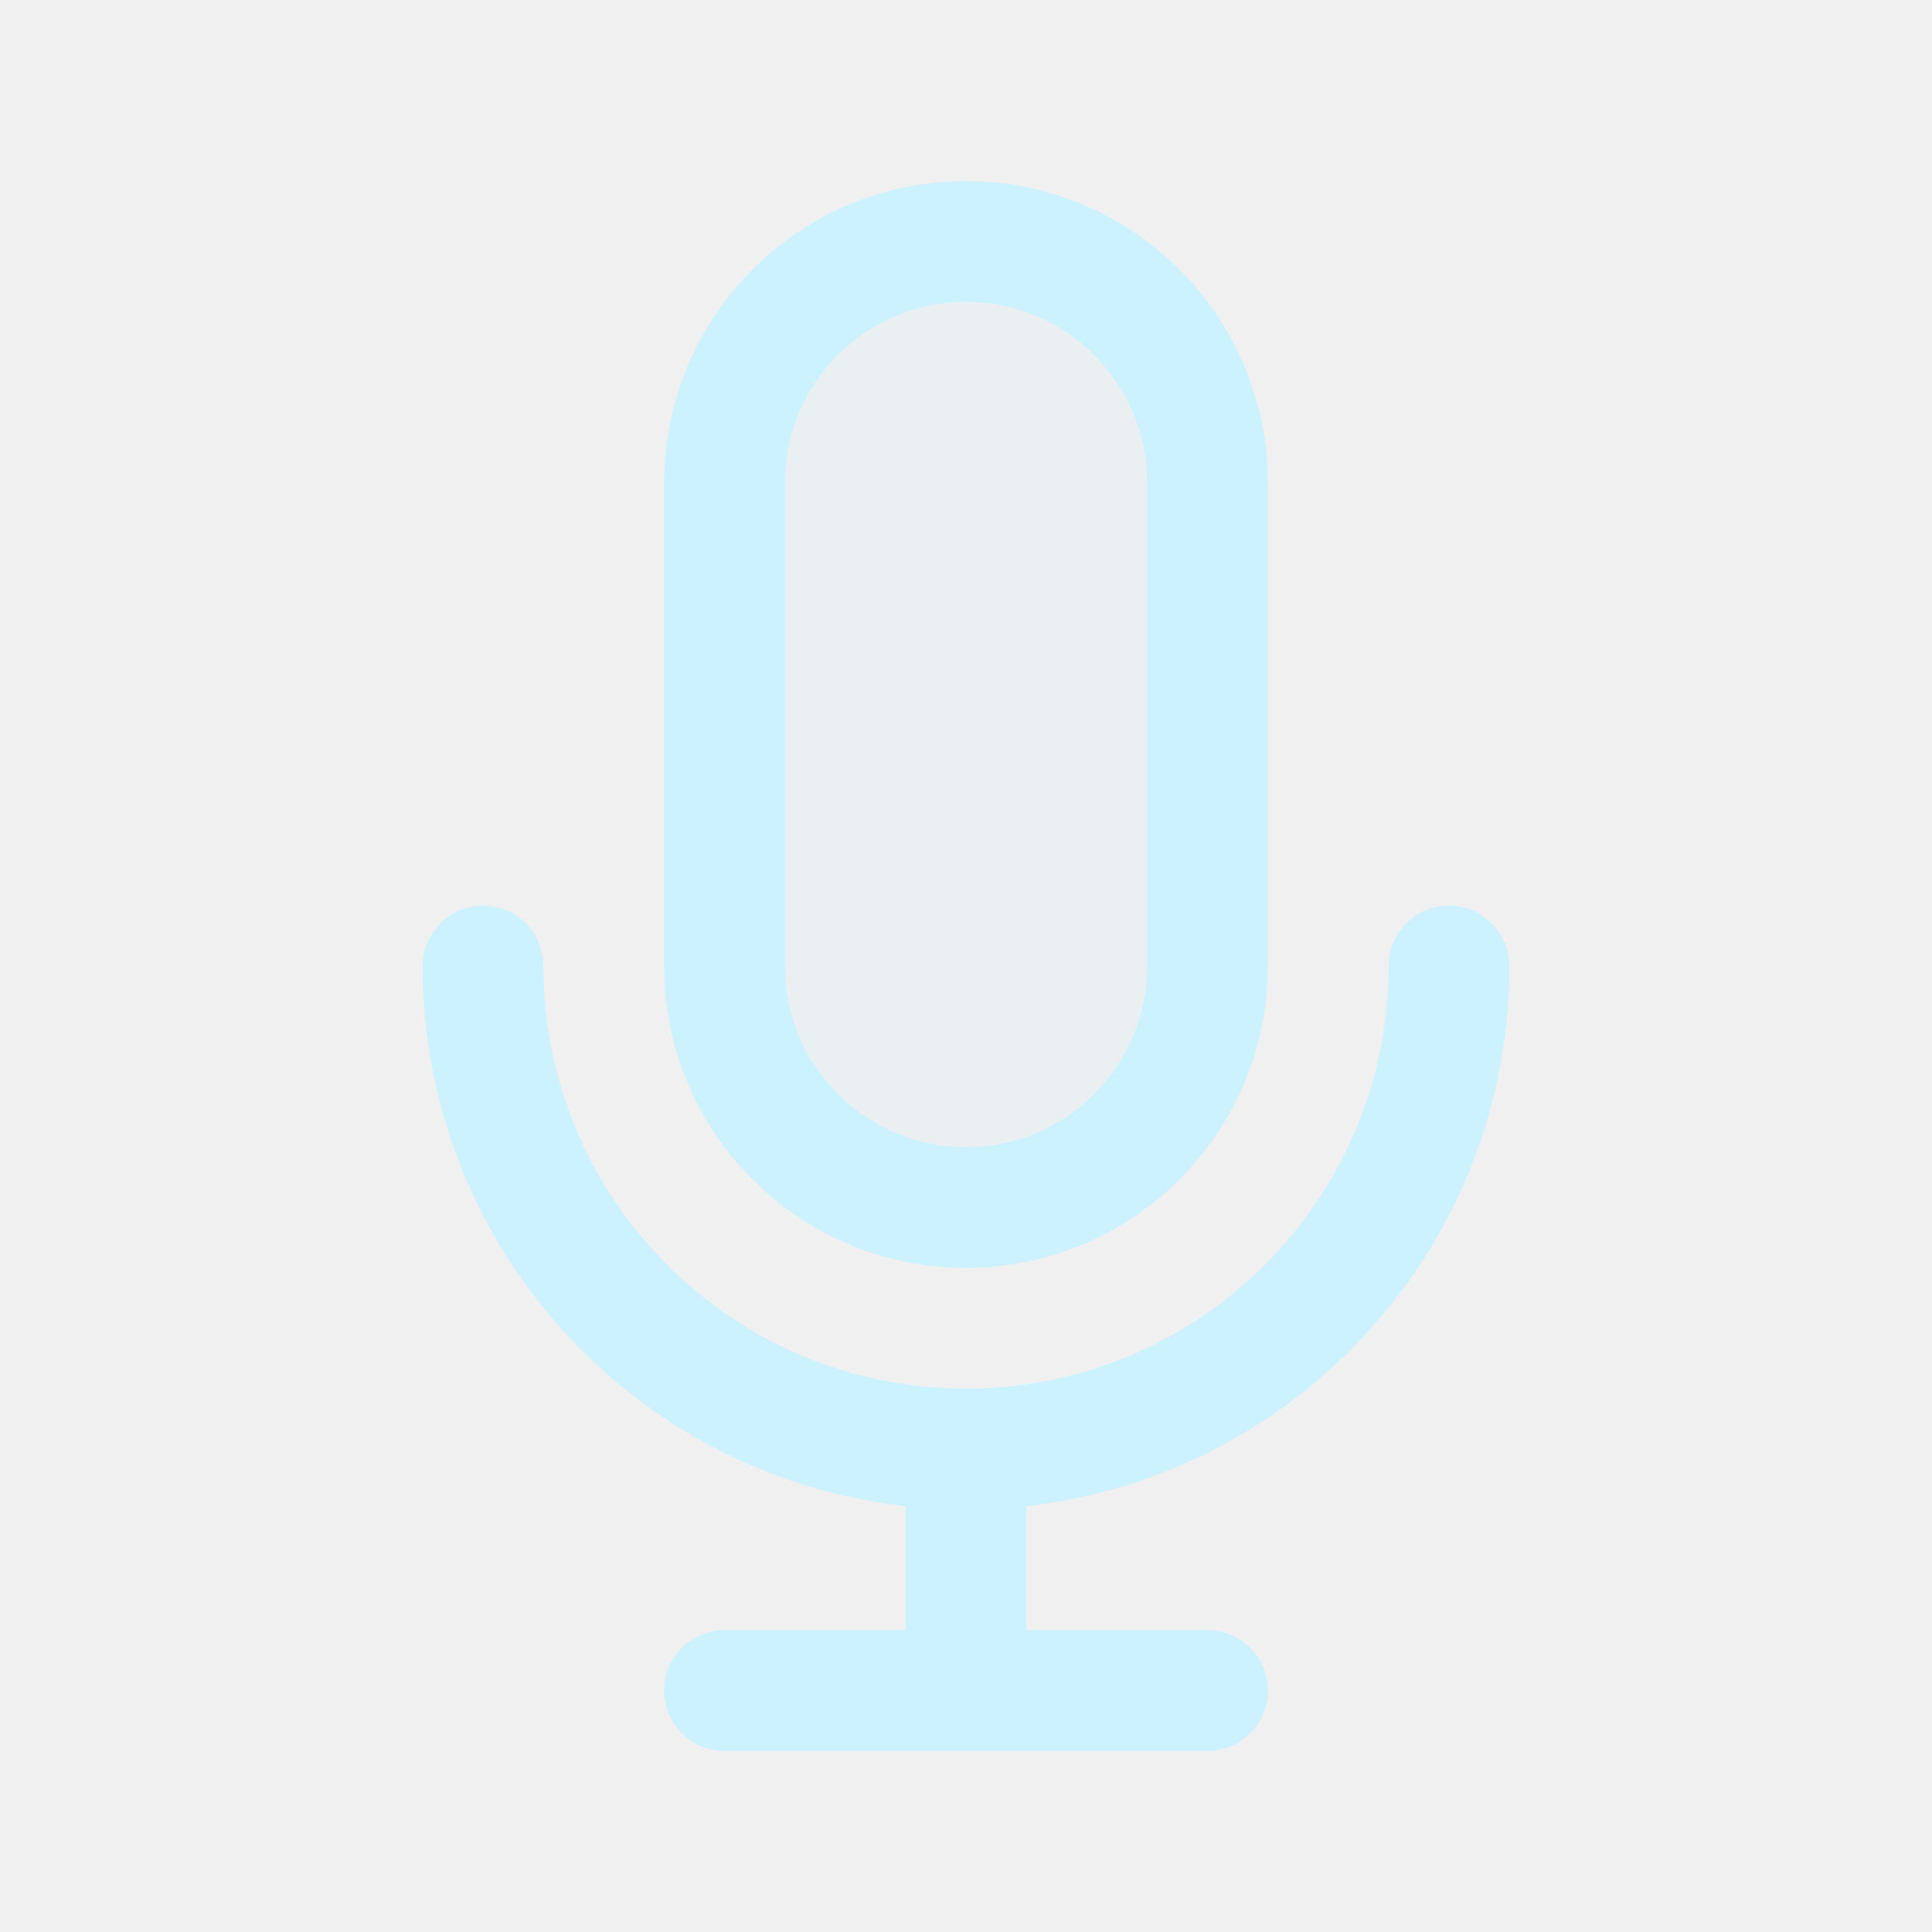
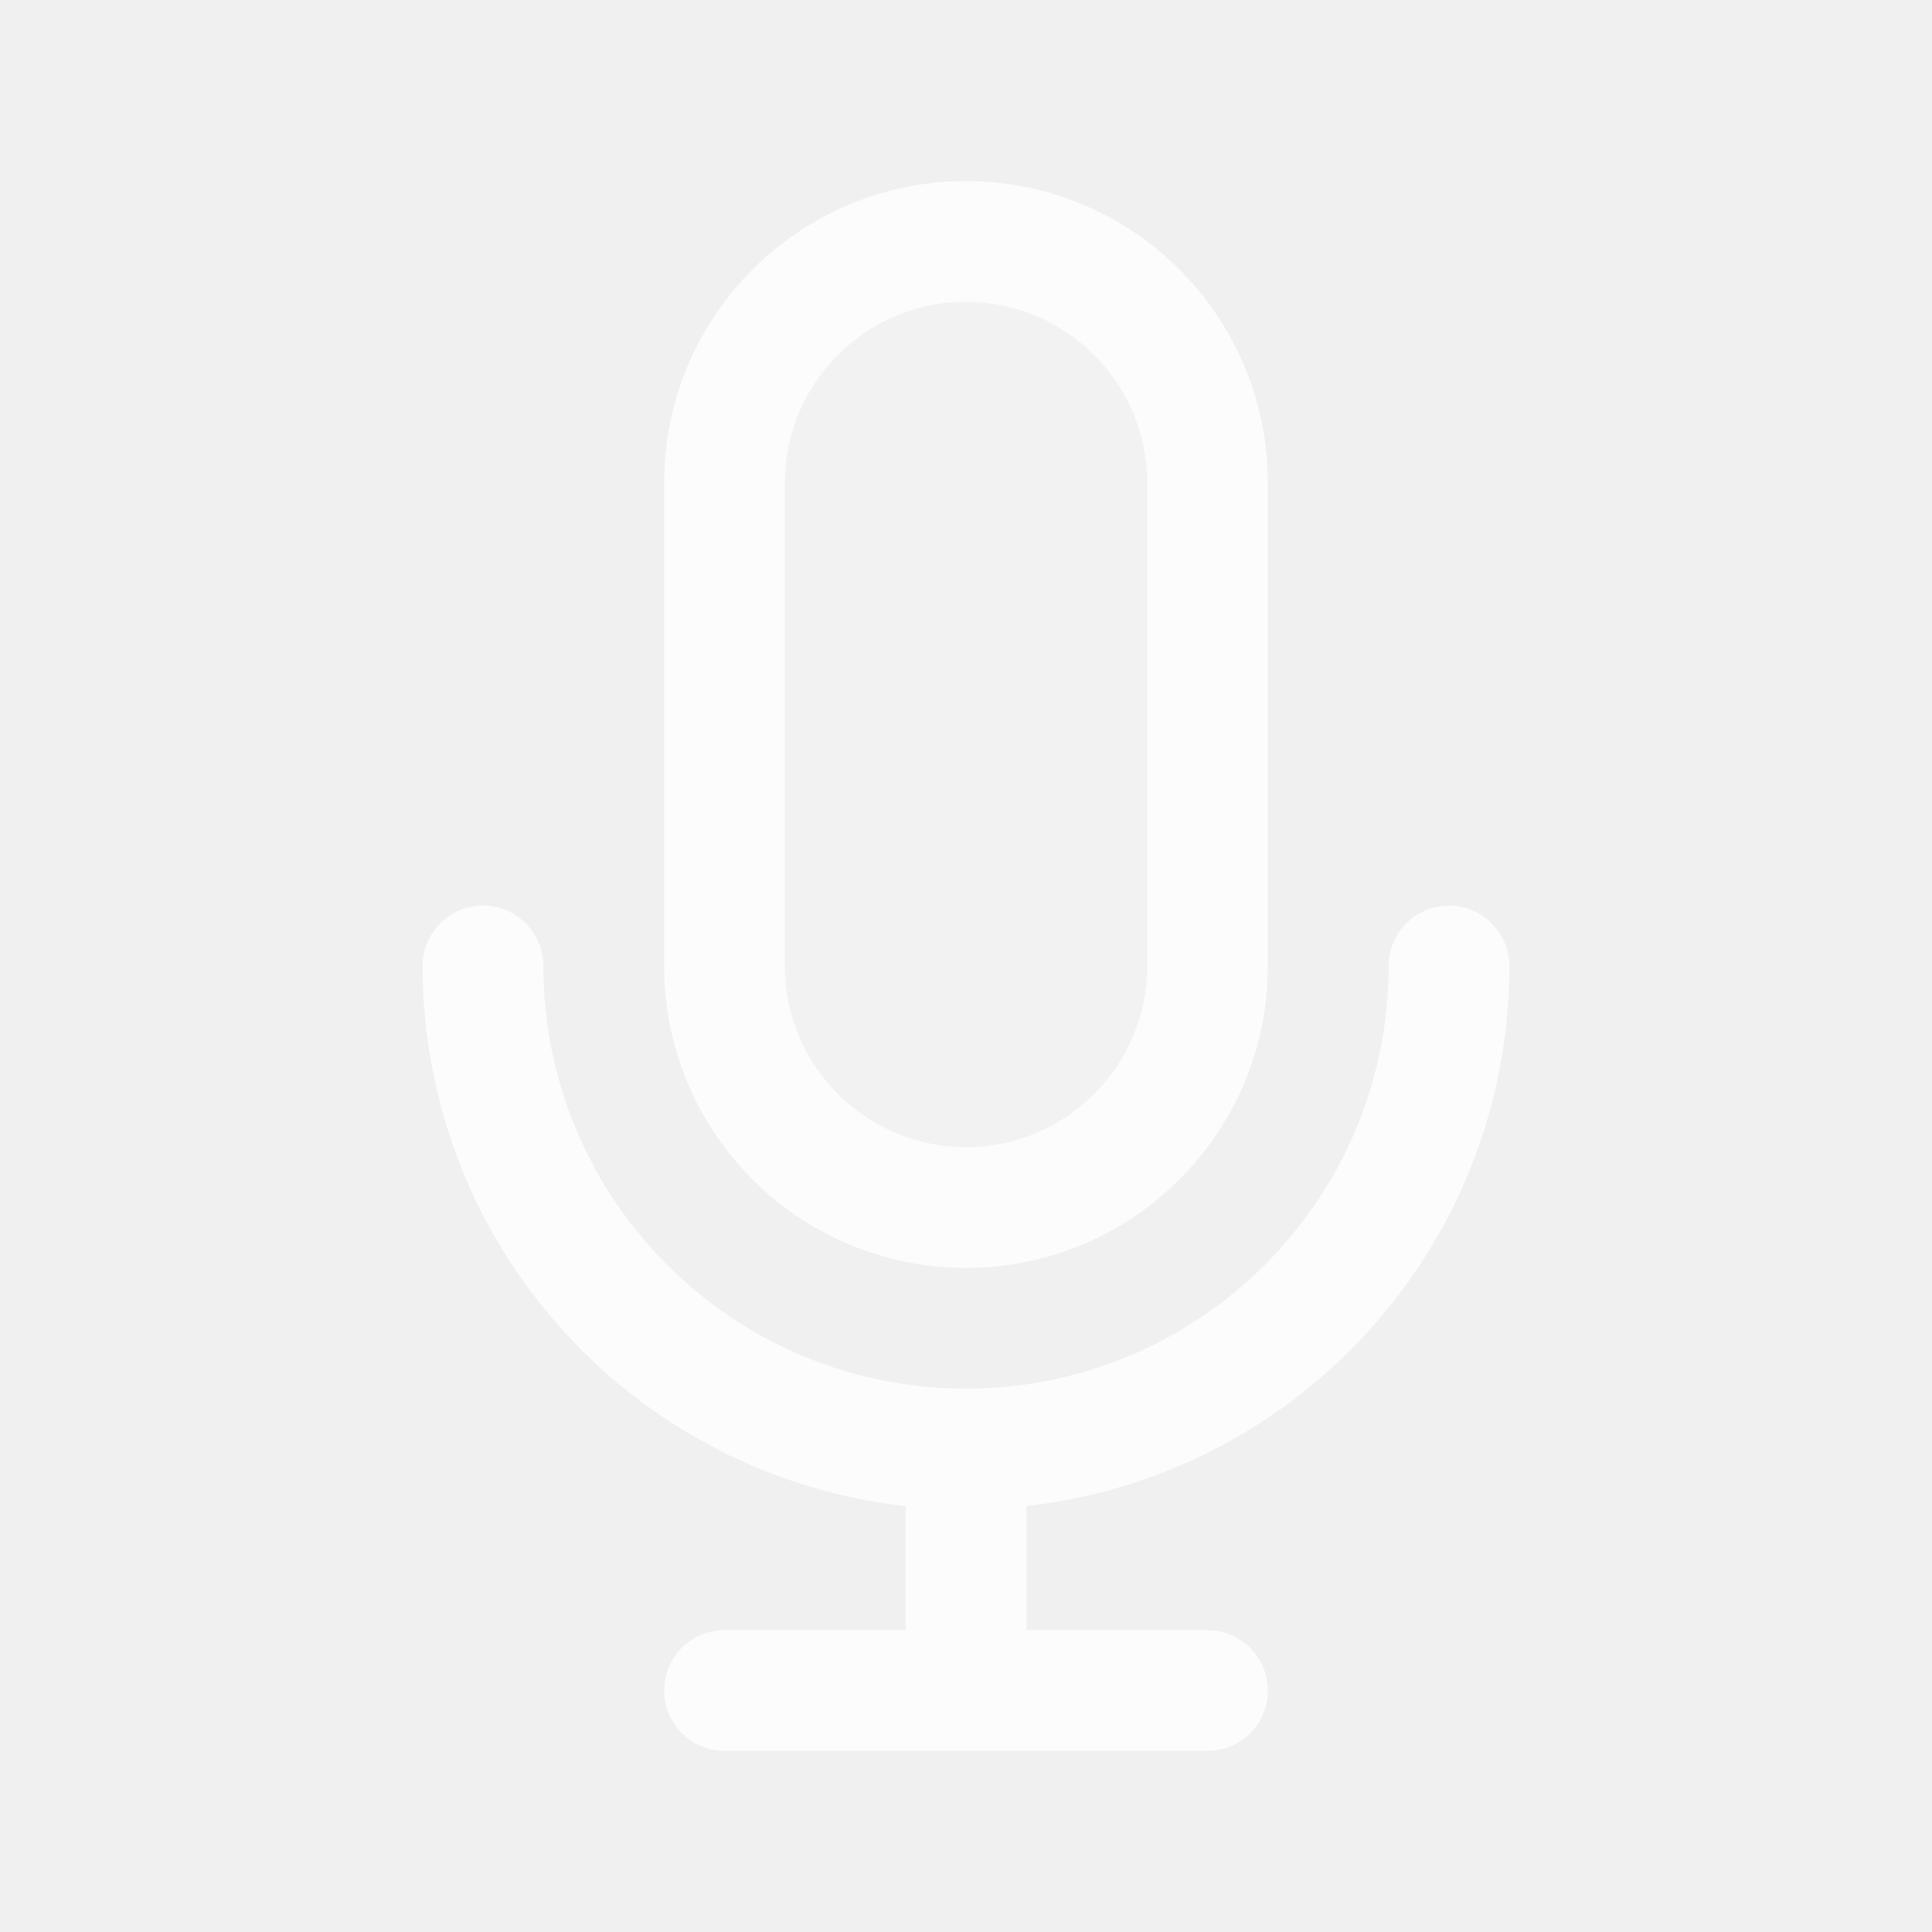
<svg width="120px" height="120px" viewBox="0 0 24 24" fill="none">
  <g id="bgCarrier" stroke-width="0" />
  <g id="tracerCarrier" stroke-linecap="round" stroke-linejoin="round" />
  <g id="iconCarrier">
-     <path opacity="0.15" d="M9 6C9 4.343 10.343 3 12 3C13.657 3 15 4.343 15 6V12C15 13.657 13.657 15 12 15C10.343 15 9 13.657 9 12V6Z" fill="#CCF1FF" style="--darkreader-inline-fill: #000000;" data-darkreader-inline-fill="" />
-     <path d="M18 12C18 15.314 15.314 18 12 18M12 18C8.686 18 6 15.314 6 12M12 18V21M12 21H15M12 21H9M15 6V12C15 13.657 13.657 15 12 15C10.343 15 9 13.657 9 12V6C9 4.343 10.343 3 12 3C13.657 3 15 4.343 15 6Z" stroke="#CCF1FF" stroke-width="1.5" stroke-linecap="round" stroke-linejoin="round" style="--darkreader-inline-stroke: #ffffff;" data-darkreader-inline-stroke="" />
+     <path opacity="0.15" d="M9 6C9 4.343 10.343 3 12 3C13.657 3 15 4.343 15 6V12C15 13.657 13.657 15 12 15C10.343 15 9 13.657 9 12V6Z" fill="#FCFCFC" style="--darkreader-inline-fill: #000000;" data-darkreader-inline-fill="" />
+     <path d="M18 12C18 15.314 15.314 18 12 18M12 18C8.686 18 6 15.314 6 12M12 18V21M12 21H15M12 21H9M15 6V12C15 13.657 13.657 15 12 15C10.343 15 9 13.657 9 12V6C9 4.343 10.343 3 12 3C13.657 3 15 4.343 15 6Z" stroke="#FCFCFC" stroke-width="1.5" stroke-linecap="round" stroke-linejoin="round" style="--darkreader-inline-stroke: #ffffff;" data-darkreader-inline-stroke="" />
  </g>
</svg>
